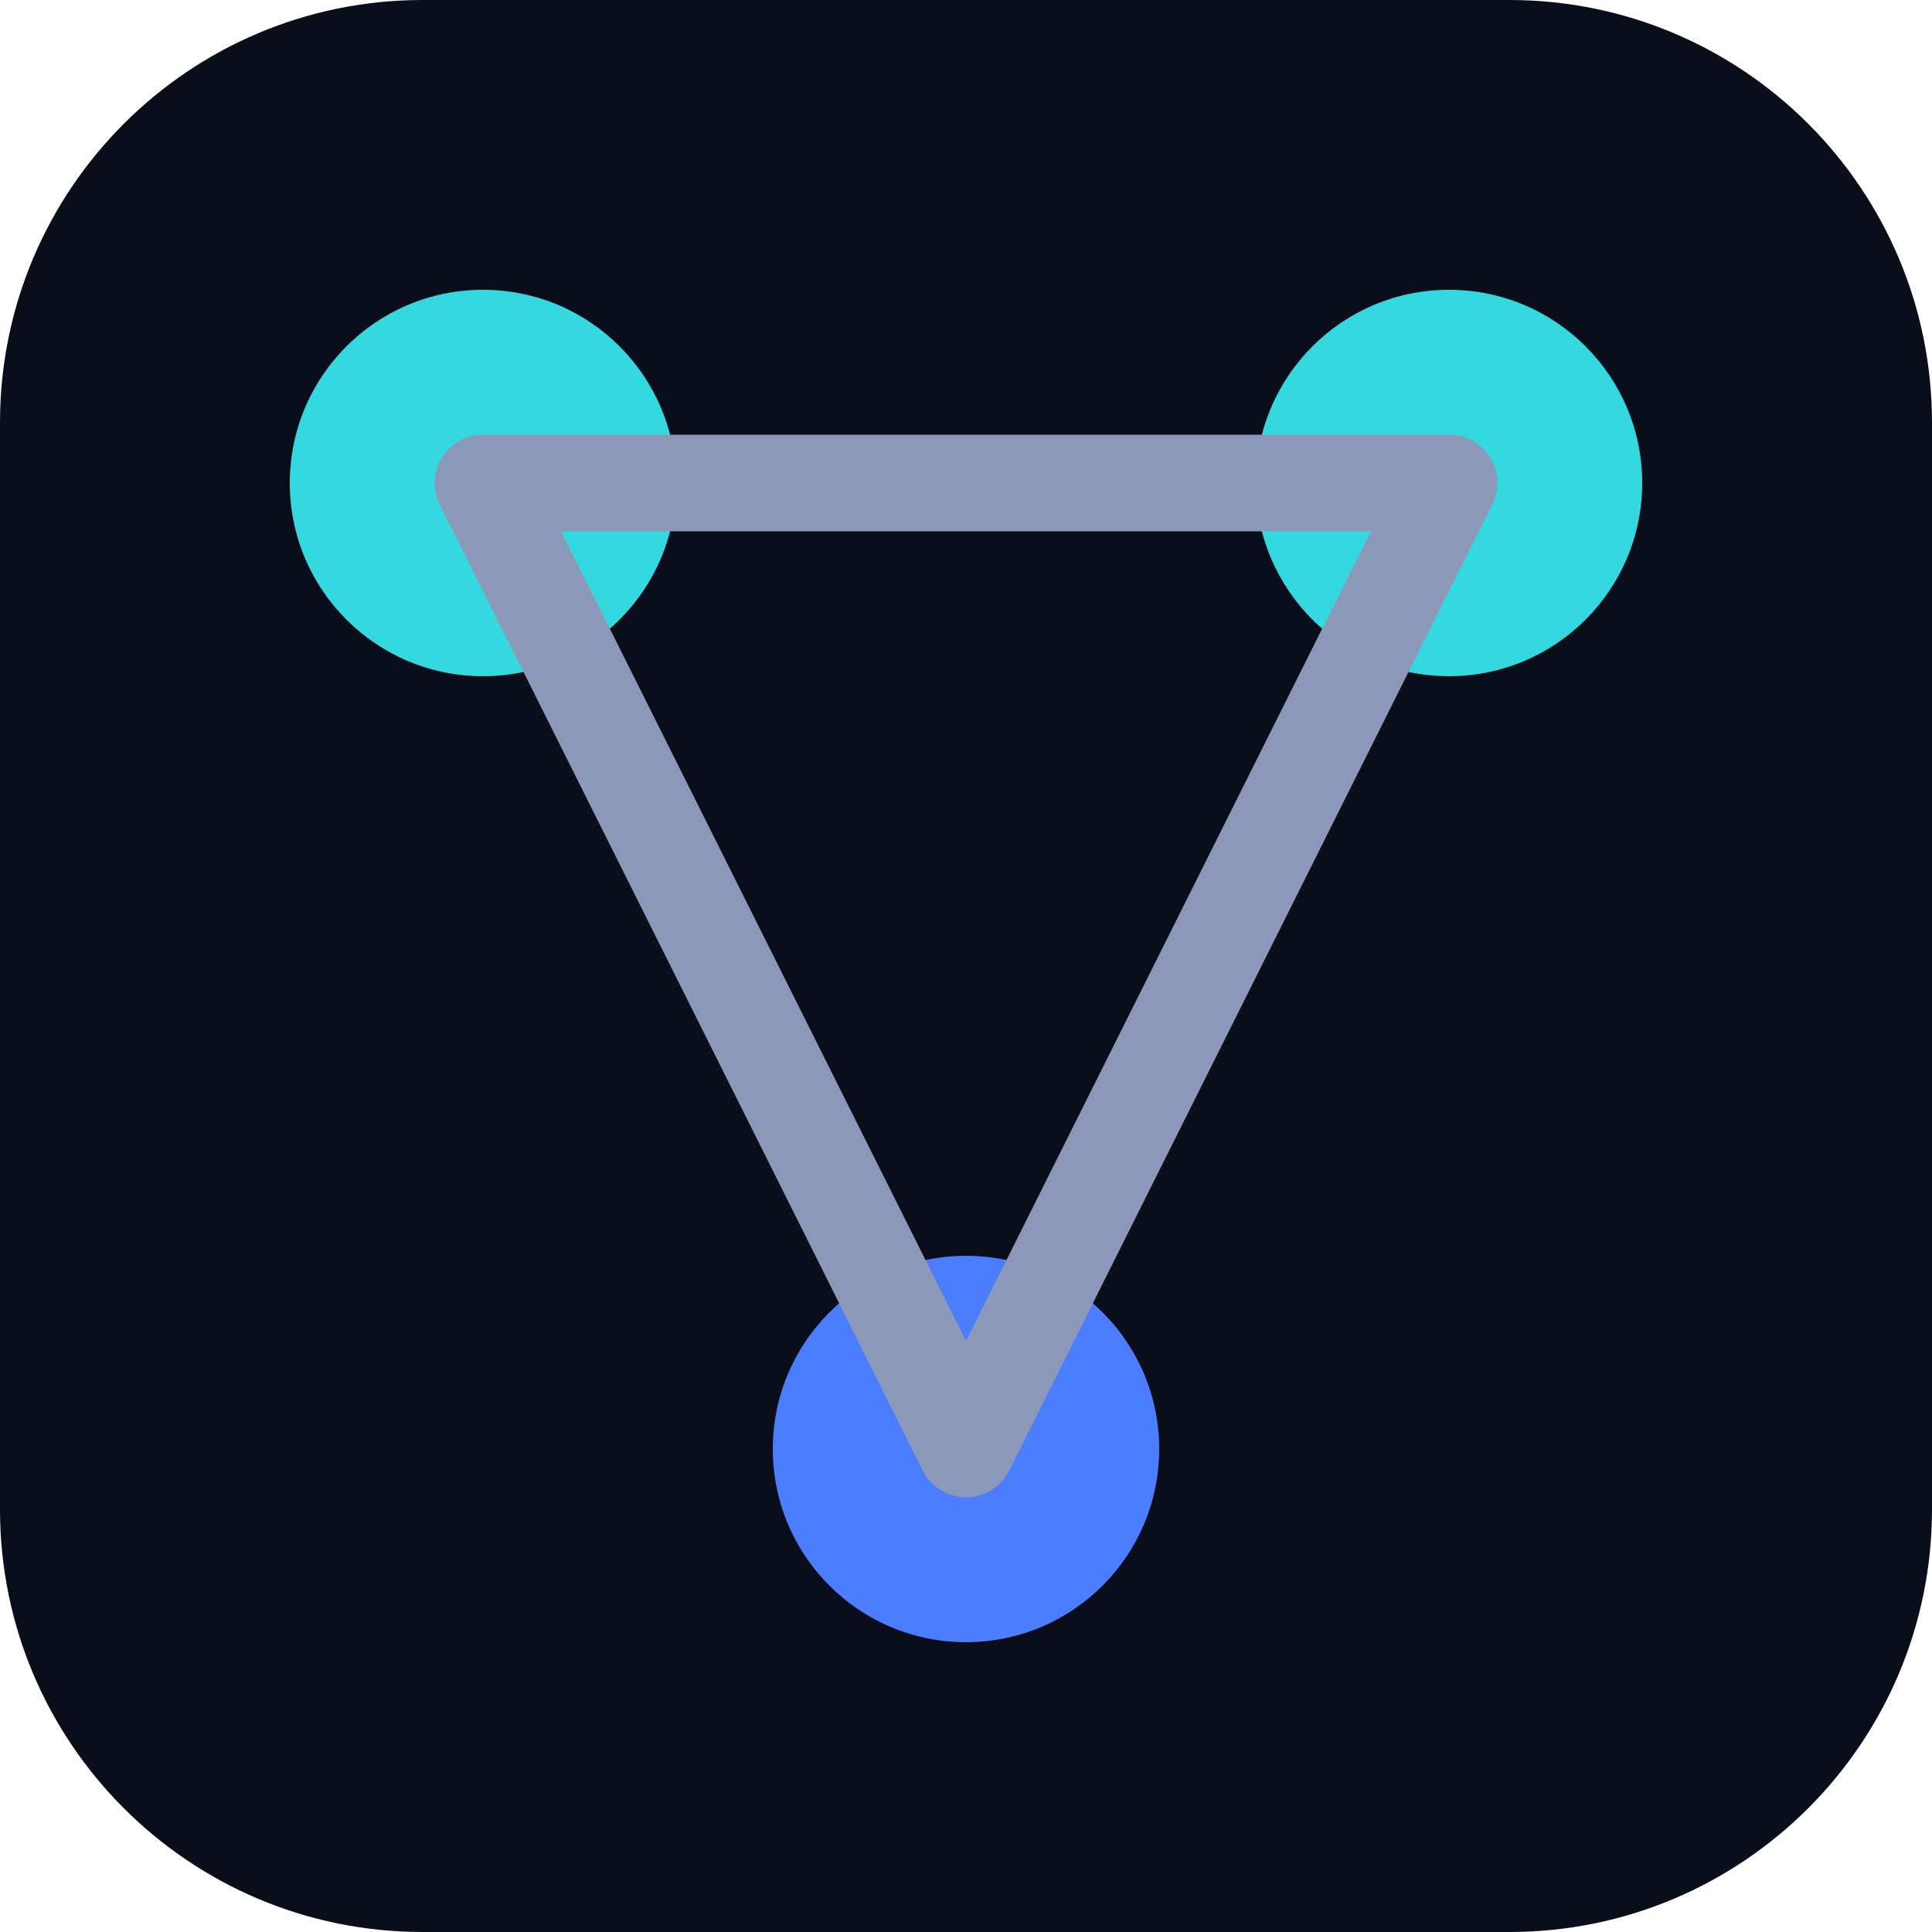
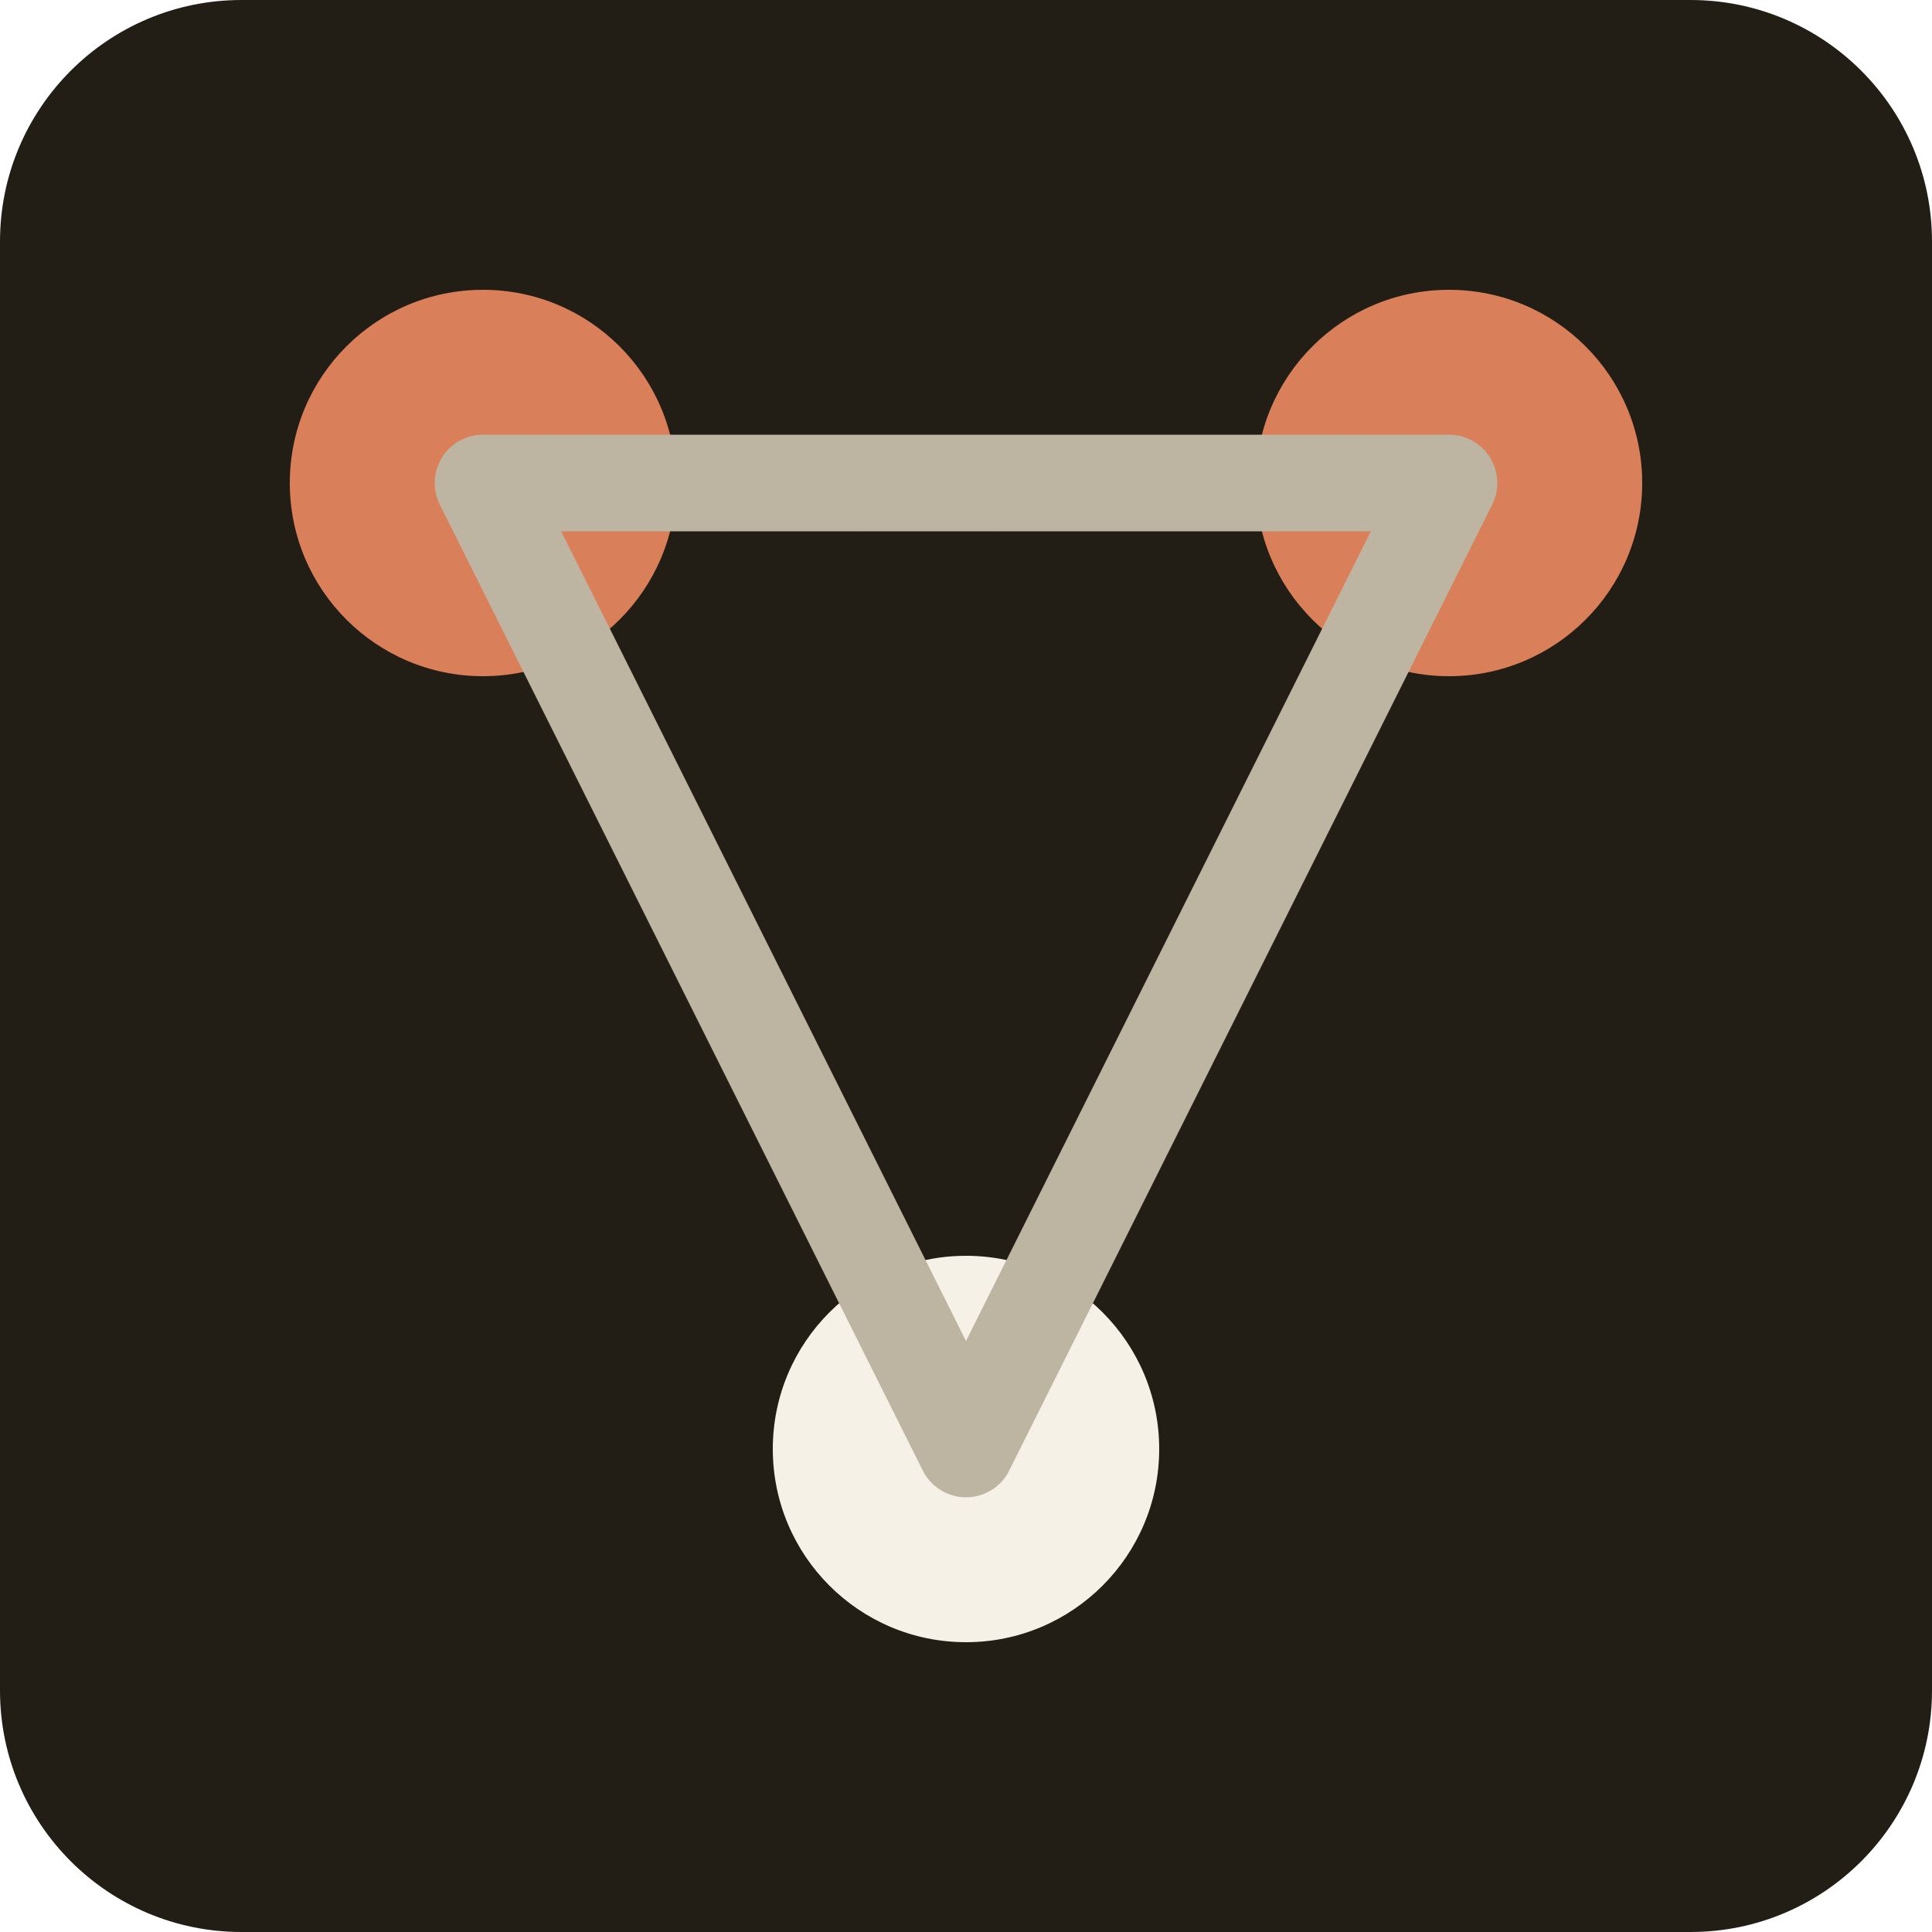
<svg xmlns="http://www.w3.org/2000/svg" viewBox="0 0 64 64" width="64" height="64">
-   <rect width="64" height="64" rx="14" fill="#0a0e1a" />
-   <circle cx="16" cy="16" r="6.4" fill="#34d9e0" />
-   <circle cx="48" cy="16" r="6.4" fill="#34d9e0" />
-   <circle cx="32" cy="48" r="6.4" fill="#4d7dff" />
-   <path d="M16 16L32 48M48 16L32 48M16 16H48" stroke="#8b98b8" stroke-width="3.2" stroke-linecap="round" />
+   <rect width="64" height="64" rx="8" fill="#231e15" />
+   <circle cx="16" cy="16" r="6.4" fill="#d9805a" />
+   <circle cx="48" cy="16" r="6.4" fill="#d9805a" />
+   <circle cx="32" cy="48" r="6.4" fill="#f6f1e6" />
+   <path d="M16 16L32 48M48 16L32 48M16 16H48" stroke="#bdb4a1" stroke-width="3.2" stroke-linecap="round" />
</svg>
